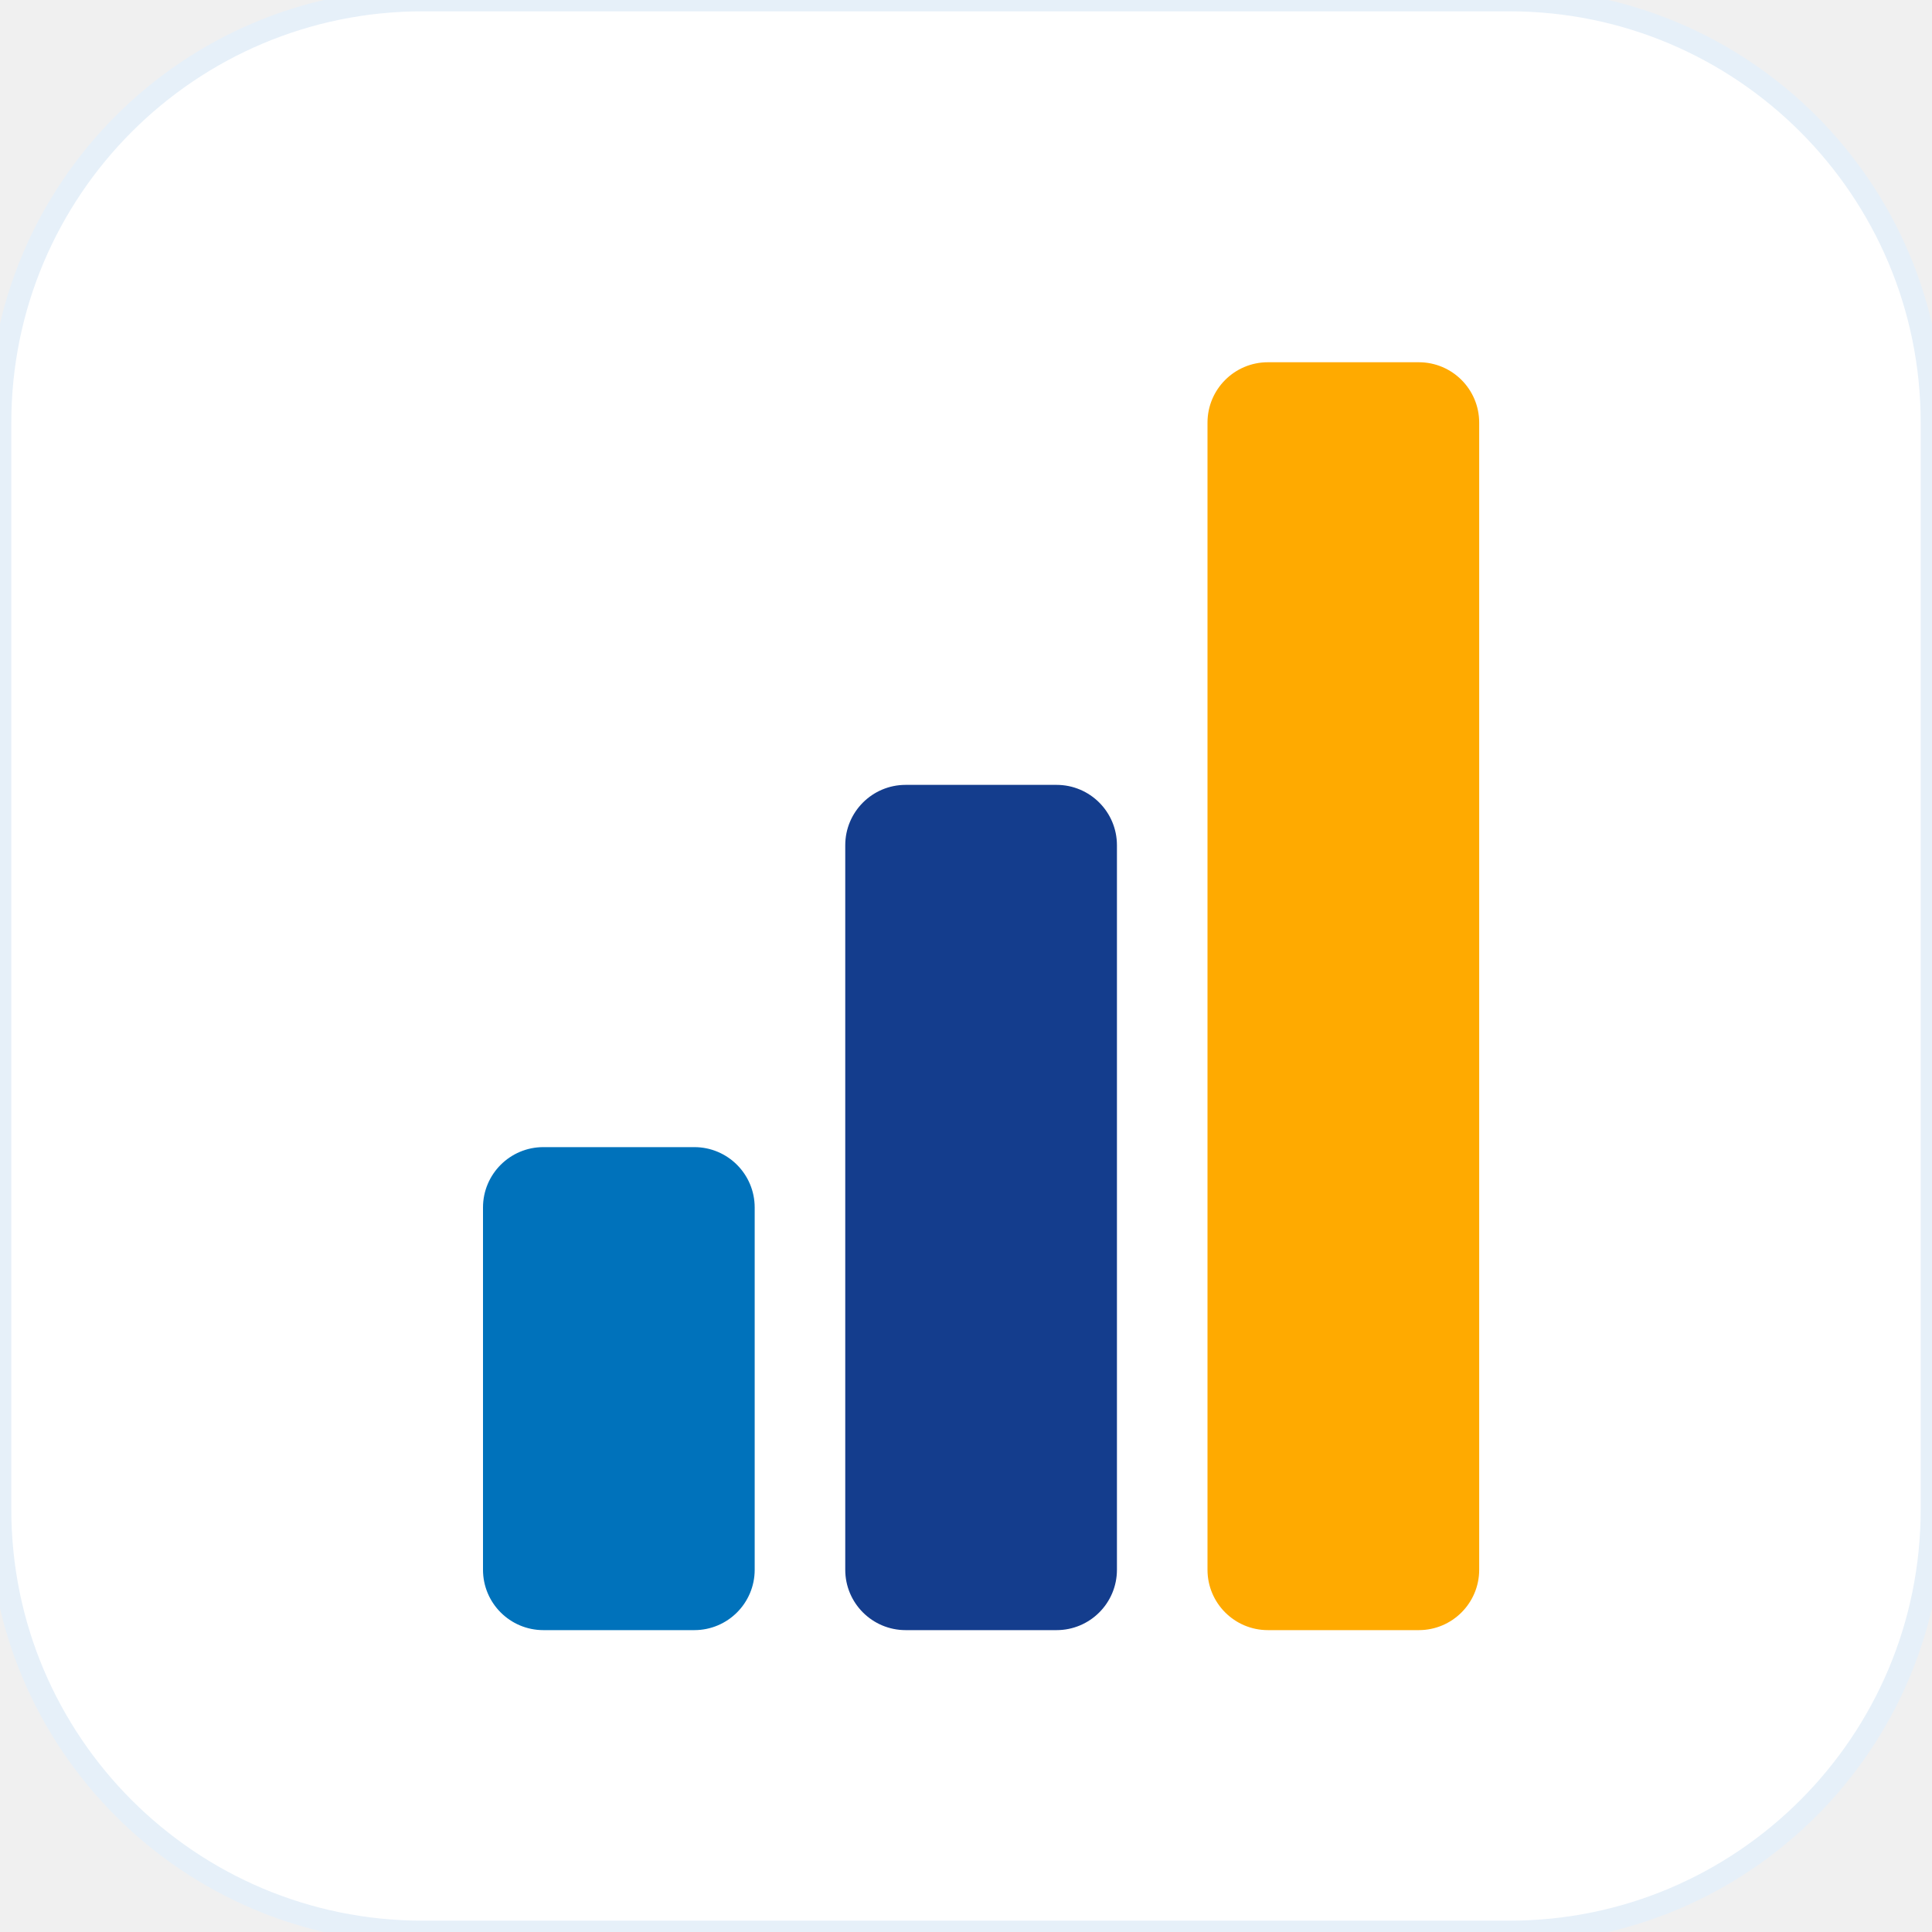
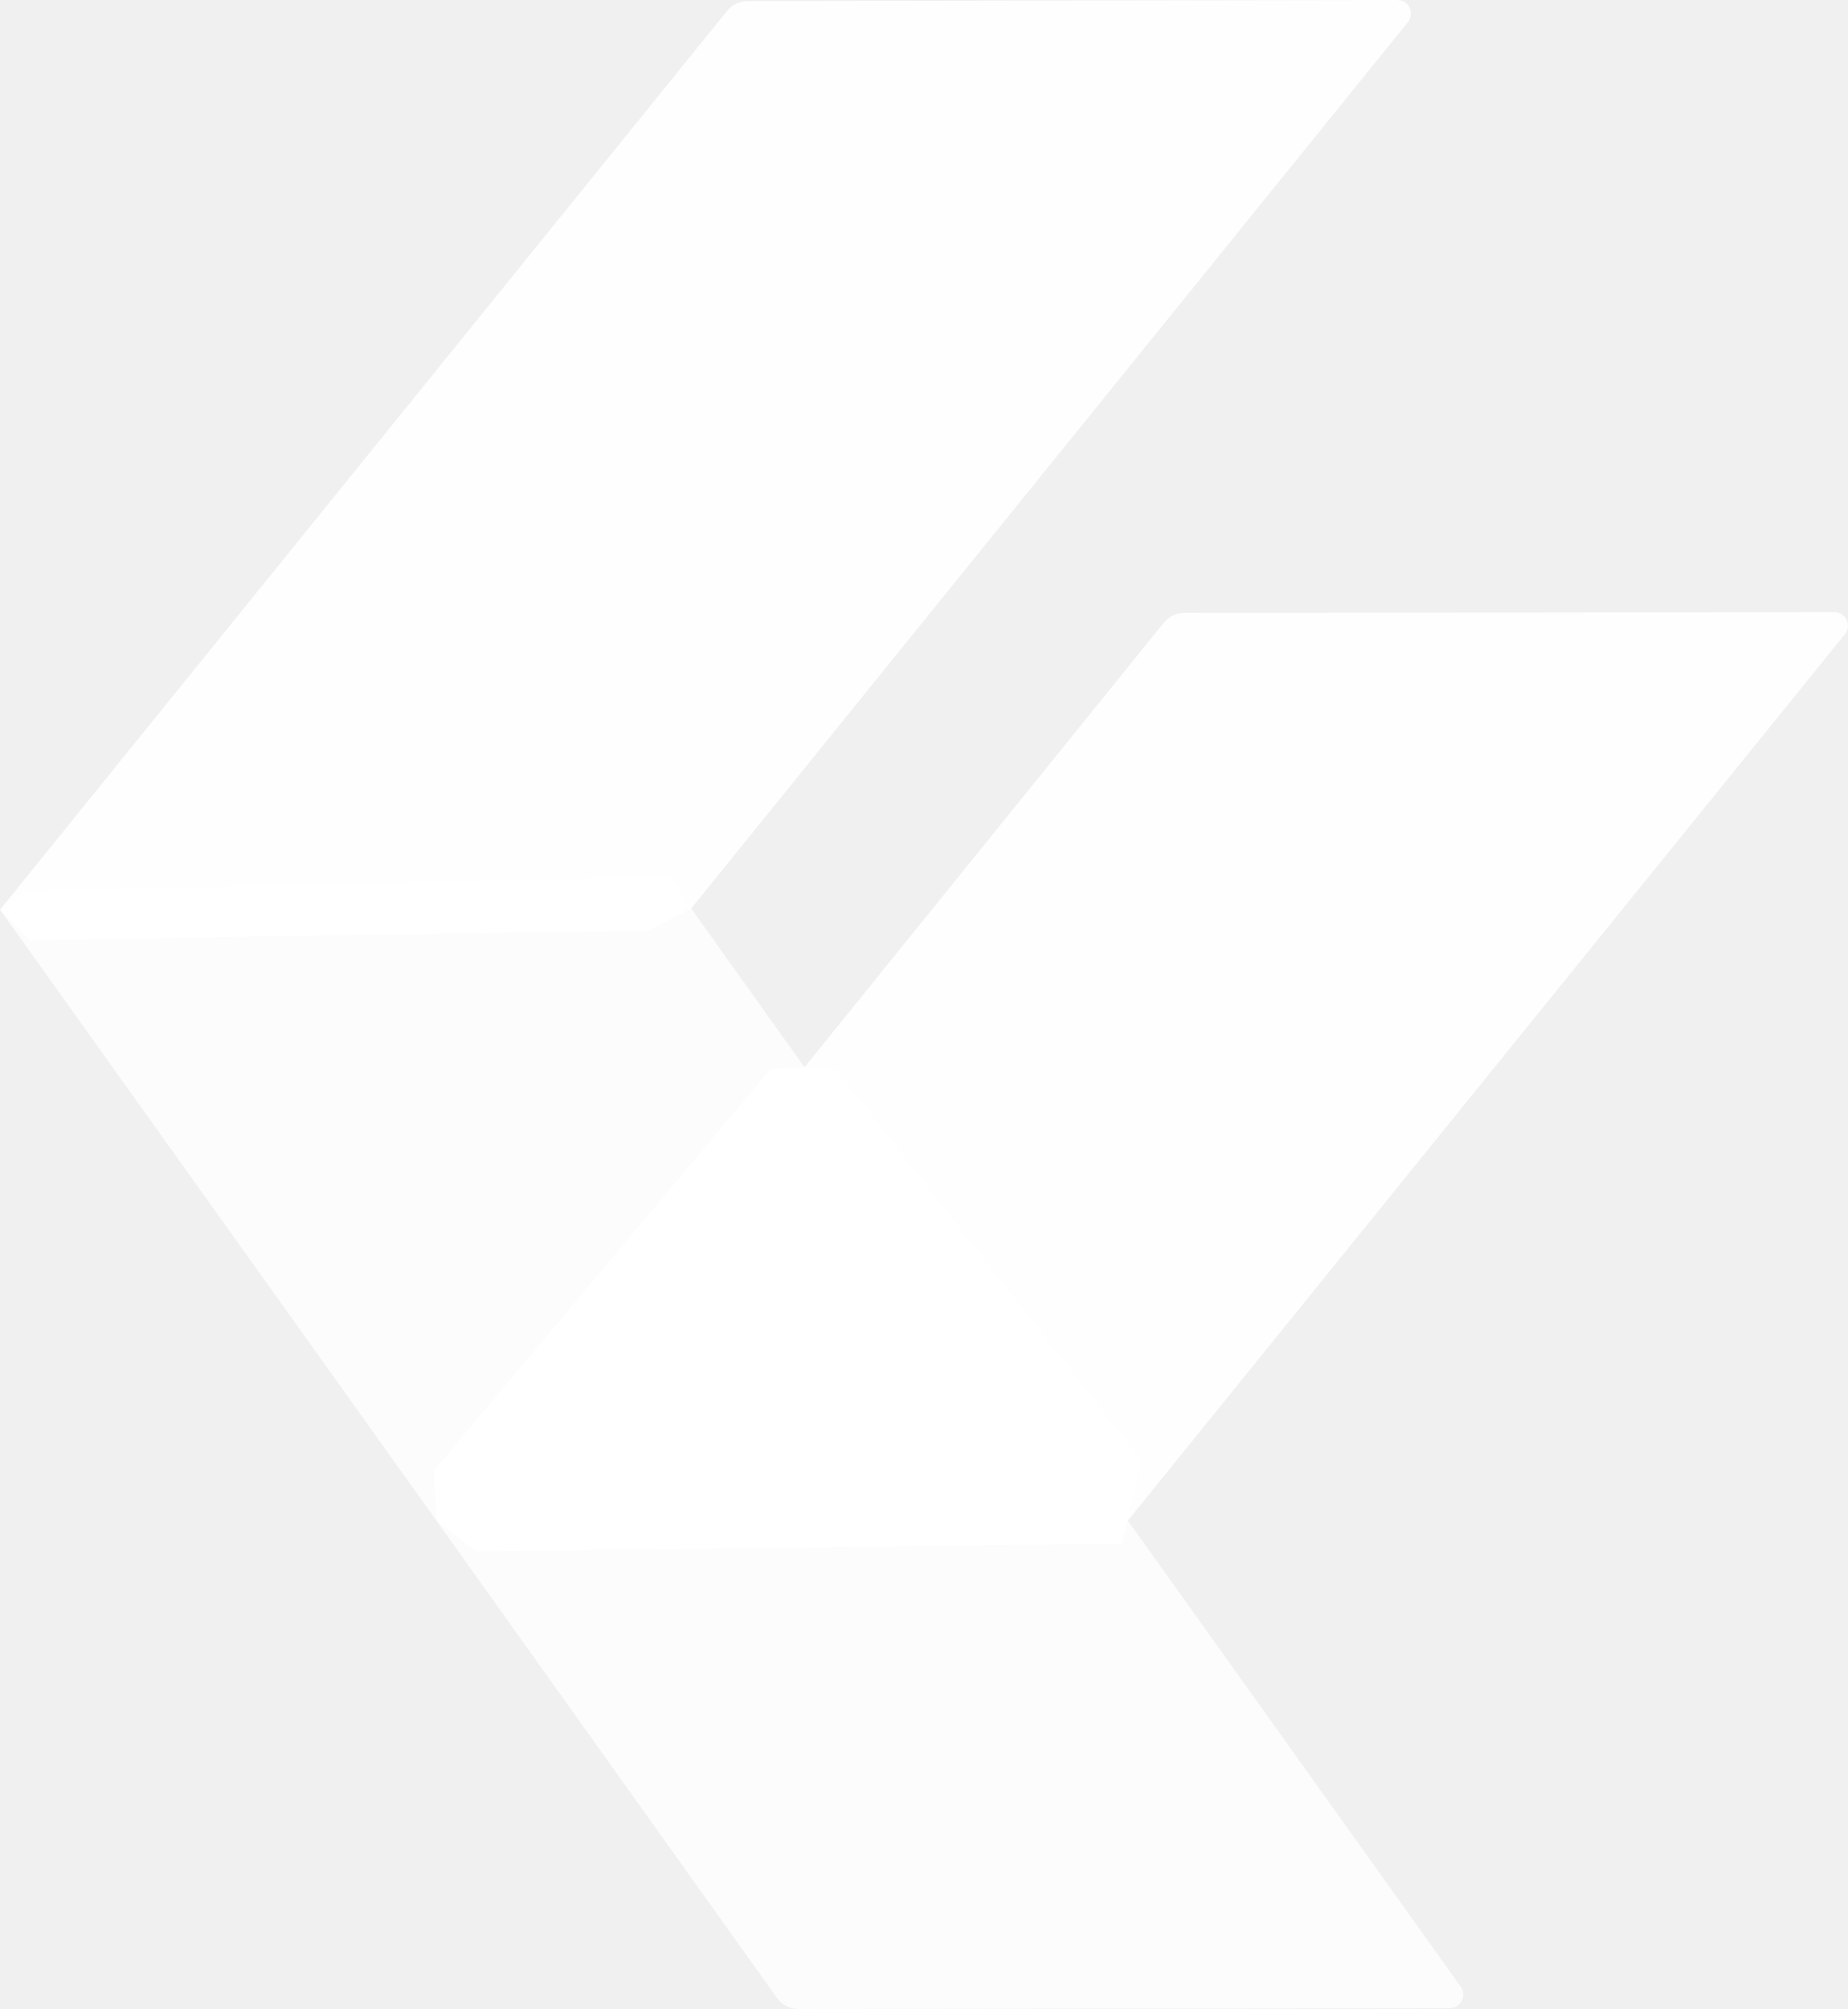
- <svg xmlns="http://www.w3.org/2000/svg" width="512" height="512" viewBox="0 0 512 512">
-   <rect x="0" y="0" width="512" height="512" rx="112" fill="#FFFFFF" stroke="#E6F0F9" stroke-width="6" />
-   <rect x="128" y="304" width="72" height="128" rx="16" fill="#0072BB" />
-   <rect x="224" y="208" width="72" height="224" rx="16" fill="#143D8D" />
-   <rect x="320" y="96" width="72" height="336" rx="16" fill="#FFAA00" />
+ <svg xmlns="http://www.w3.org/2000/svg" id="Layer_2" data-name="Layer 2" viewBox="0 0 478.05 519.64">
+   <defs>
+     <style>
+       .cls-1, .cls-2, .cls-3, .cls-4, .cls-5, .cls-6 {
+         fill: #FFFFFF;
+         opacity: 0.9;
+       }
+       .cls-1 { opacity: 1; }
+       .cls-6 { opacity: 0.8; }
+     </style>
+   </defs>
+   <g id="_Layer_1" data-name="Layer 1">
+     <g>
+       <polygon class="cls-5" points="0 235.29 6.98 230.46 173.63 226.77 178.8 234.99 167.85 240.67 7.65 243.12 0 235.29" />
+       <polygon class="cls-3" points="208.12 276.04 199.36 276.47 112.2 380.41 113.05 393.54 123.25 401.28 290.2 399.24 291.77 393.32 295.11 377.55 216.14 276.47 208.12 276.04" />
+       <path class="cls-4" d="M477.26,164.05l-185.49,229.27-83.66-117.27,92.95-114.98c1.29-1.59,3.23-2.52,5.28-2.52l168.19-.21c2.96,0,4.6,3.43,2.74,5.73Z" />
+       <polygon class="cls-1" points="291.77 393.32 113.05 393.54 208.12 276.04 291.77 393.32" />
+       <path class="cls-6" d="M375.03,519.43l-168.48.21c-2.2,0-4.26-1.06-5.54-2.85l-87.96-123.25,178.72-.23,86.11,120.55c1.66,2.33,0,5.56-2.86,5.56ZM178.8,234.99l-178.8.3,113.05,158.25,95.07-117.5-29.31-41.05Z" />
+       <path class="cls-2" d="M364.22,5.73l-185.41,229.26-178.8.3L188.1,2.81c1.29-1.59,3.22-2.52,5.27-2.52L361.48,0c2.96,0,4.6,3.43,2.74,5.73Z" />
+     </g>
+   </g>
</svg>
